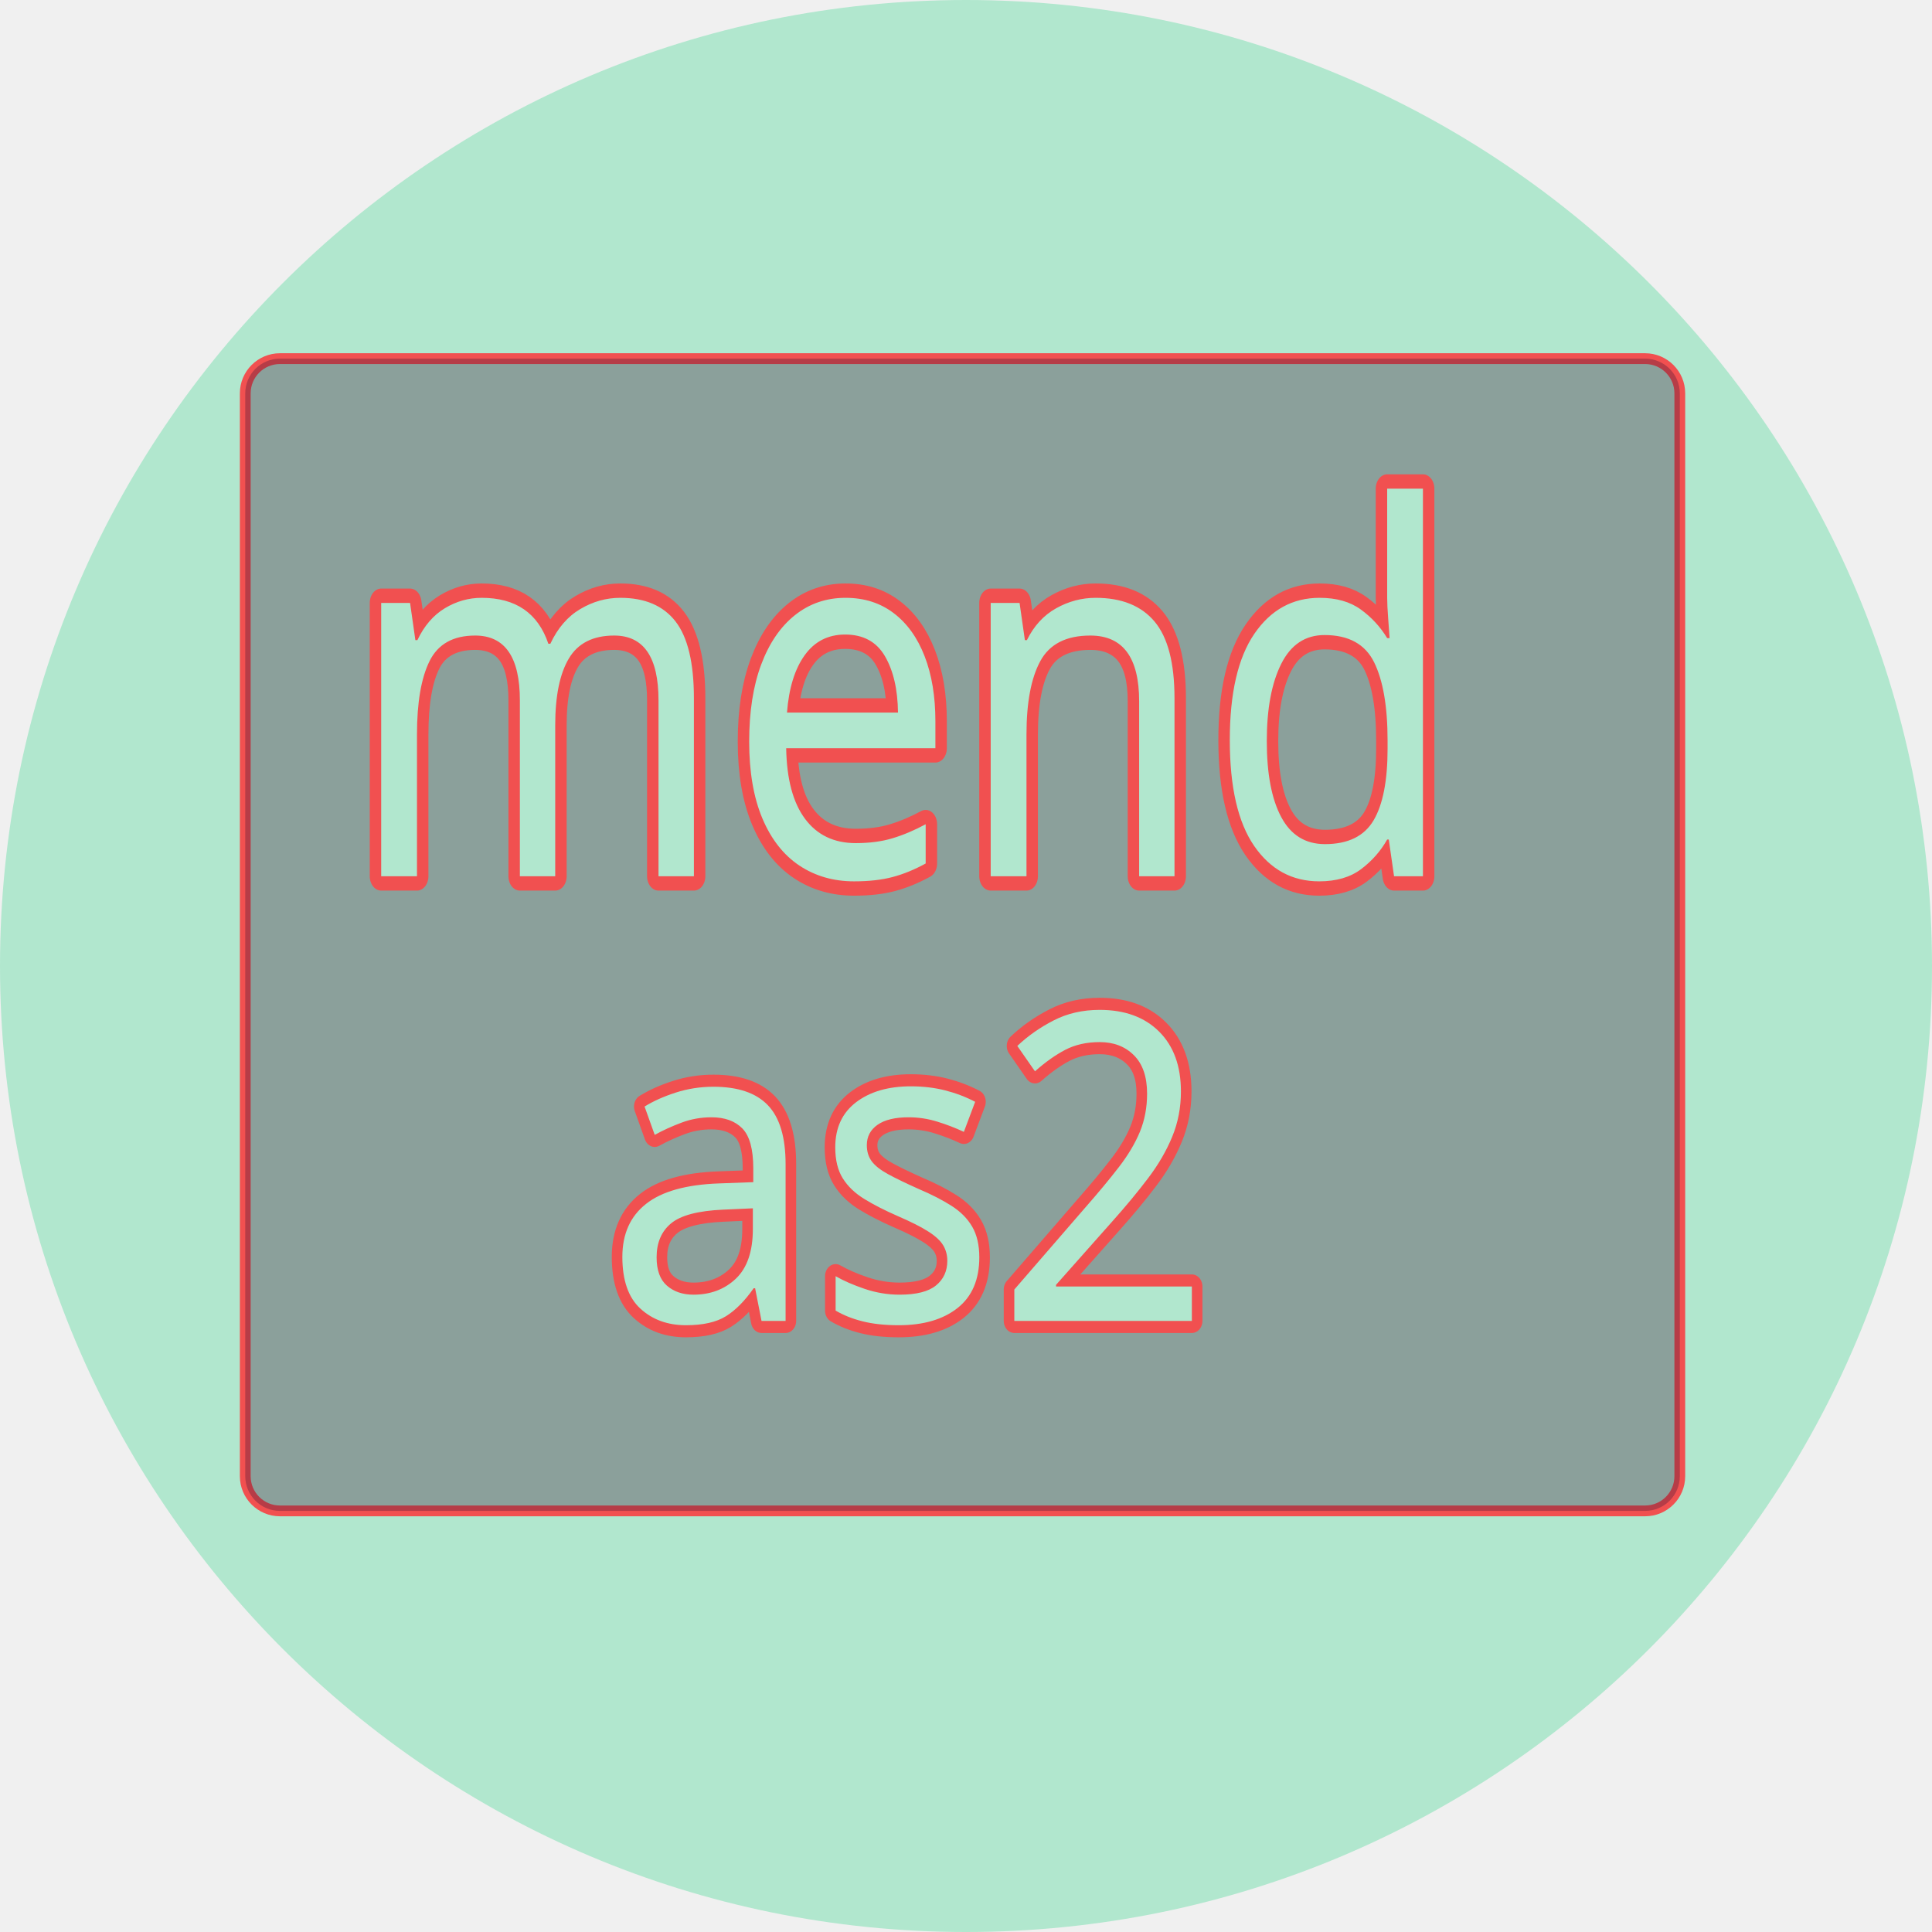
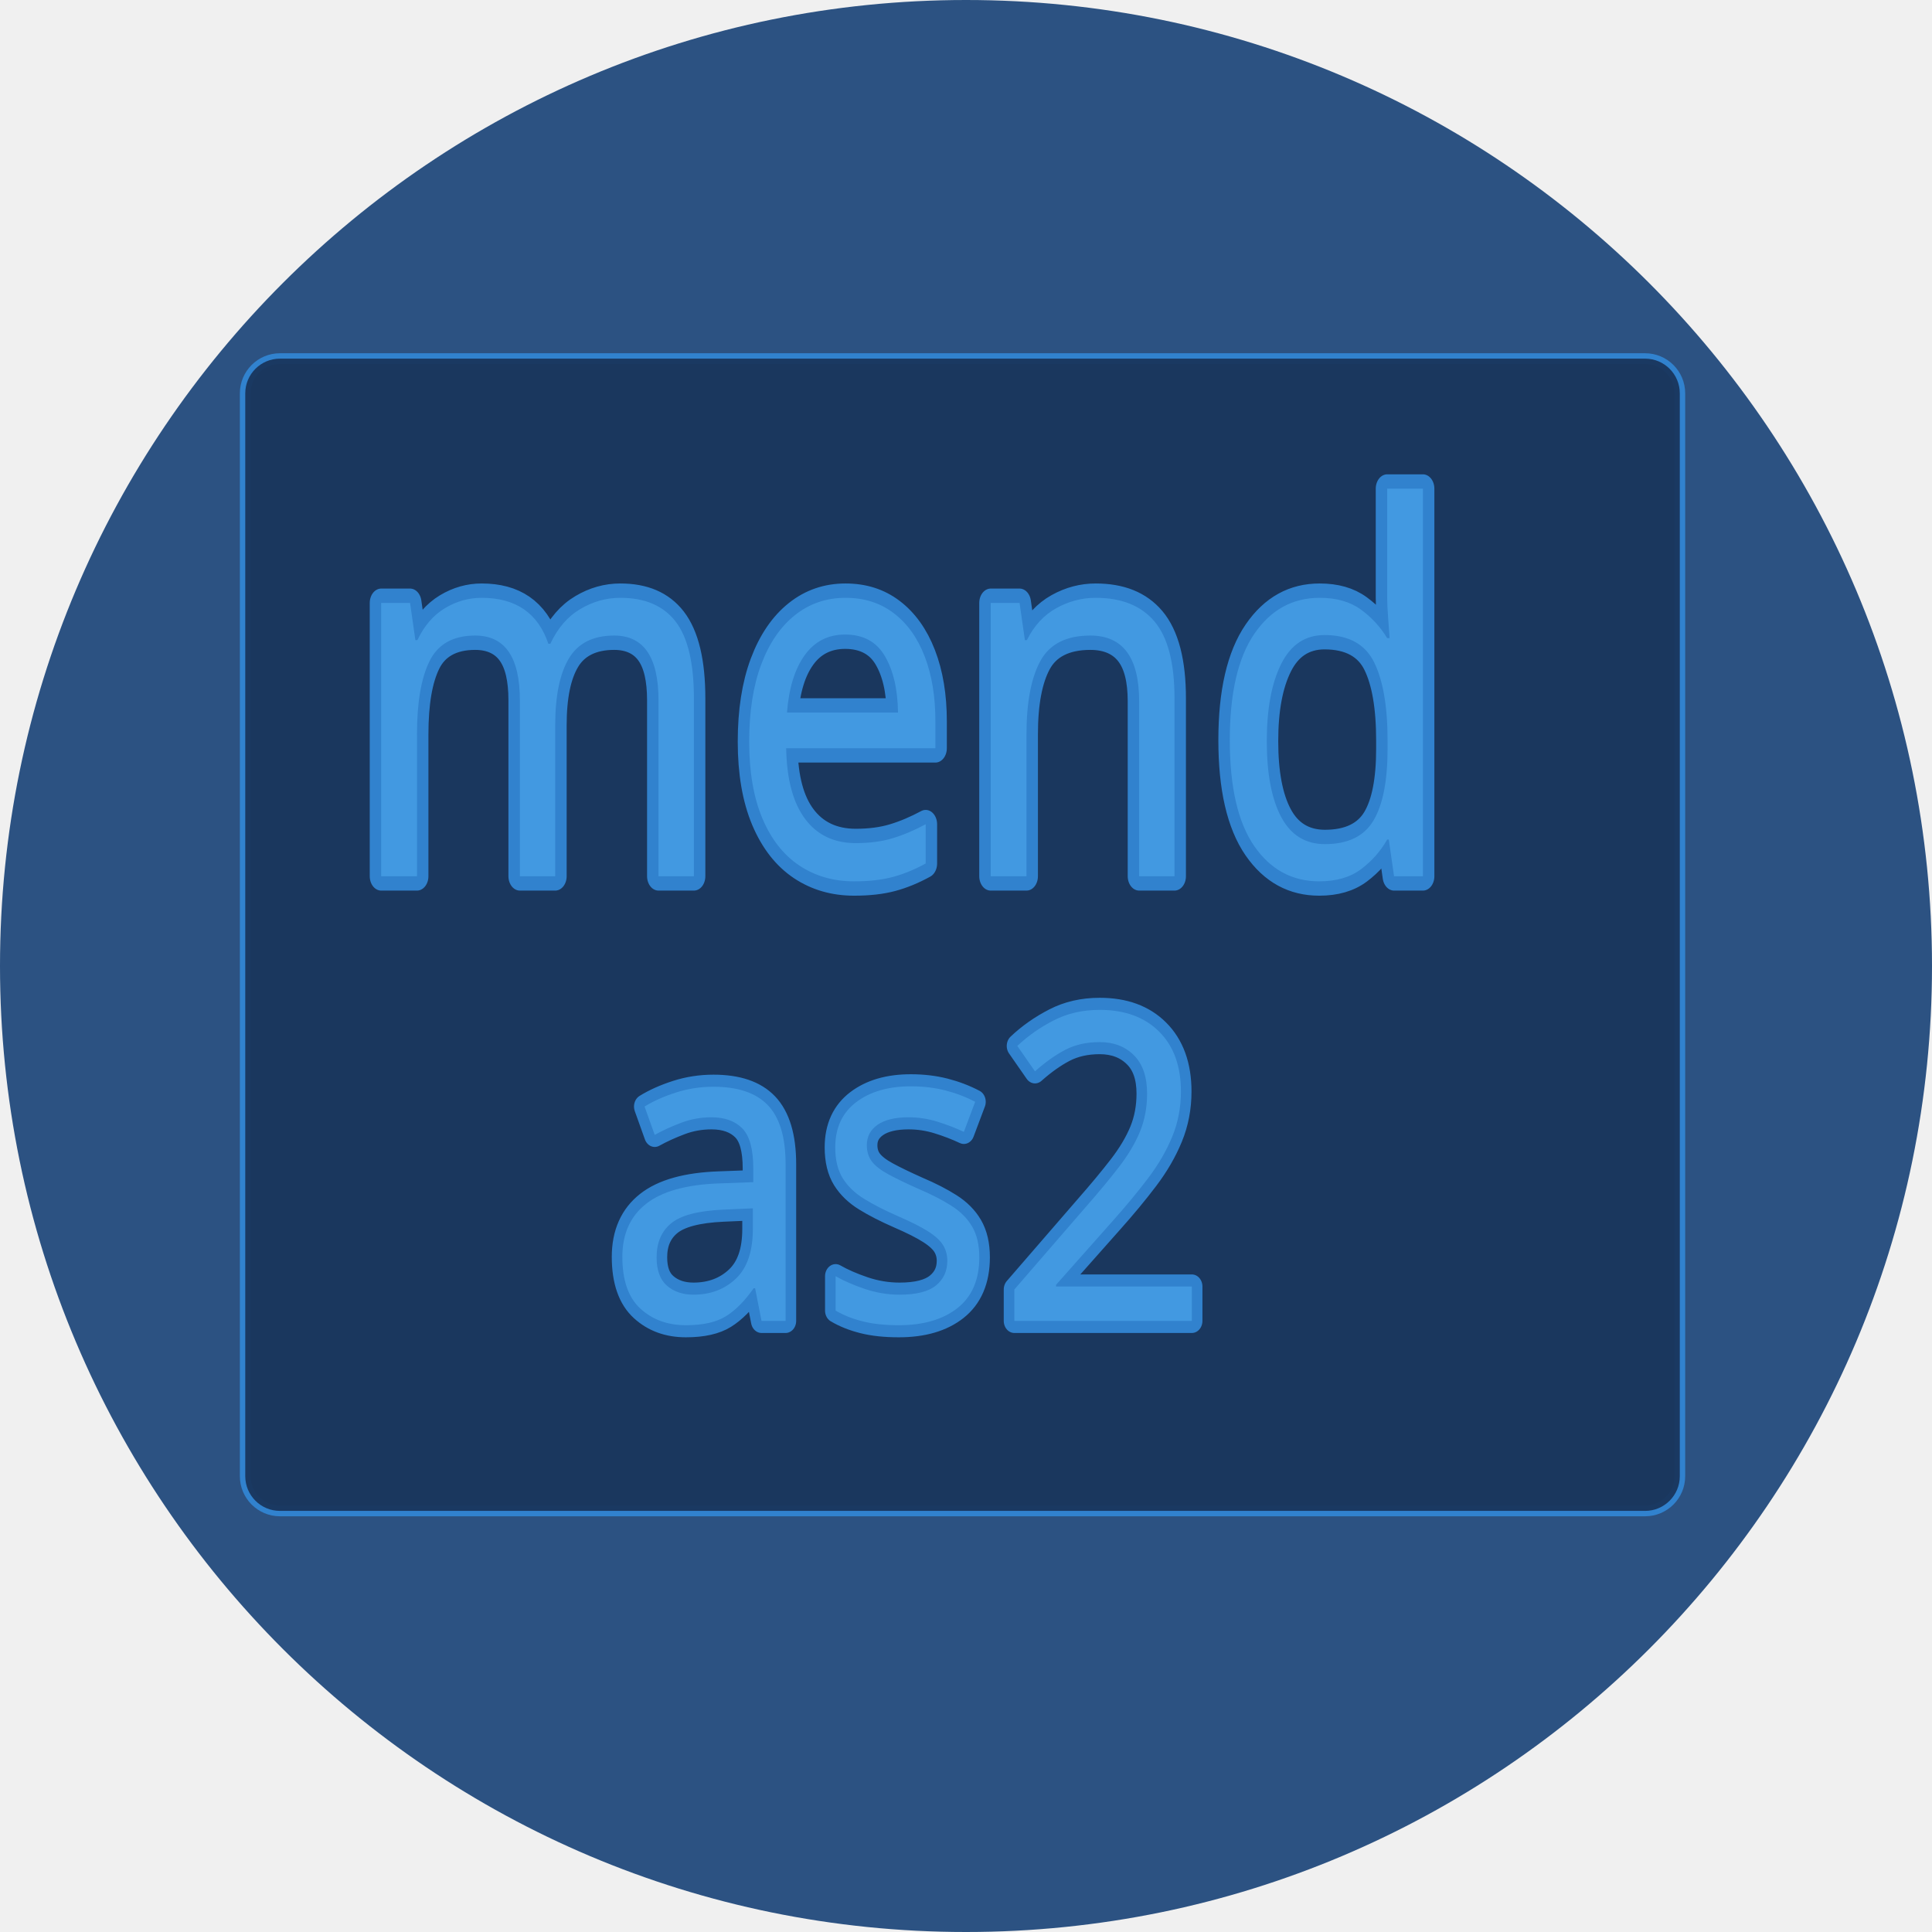
<svg xmlns="http://www.w3.org/2000/svg" width="537.632" height="537.632" viewBox="0 0 537.632 537.632" version="1.1" id="svg3631">
  <defs id="defs3617">
    <rect x="88.854" y="172.557" width="370.87" height="190.586" id="rect3695" />
    <style id="style3615">.a,.c{fill:#fff;}.a{stroke:#fff;stroke-linecap:round;stroke-linejoin:round;stroke-width:7px;}.b{fill:#ccc;}.c{stroke:#999;stroke-miterlimit:10;}.d{fill:#585858;opacity:0.8;}</style>
  </defs>
  <path class="a" d="M339.08,371V300H457.73q41.04,0,41.04,36.73,0,34.275-38.81,34.27ZM305.13,267V488h33.95V404H459.73q36.105,0,55.01-17.42,18.885-17.445,18.9-50.47,0-31.5-18.23-50.3T466.07,267Z" transform="translate(-135.368 -102.368)" id="path3621" />
-   <circle class="b" cx="268.816" cy="268.816" r="268.816" id="circle3623" style="fill:#b1e7ce;fill-opacity:1" />
-   <rect style="fill:#421636;fill-opacity:0.338;stroke:#f15050;stroke-width:3;stroke-linecap:square;stroke-linejoin:round;paint-order:stroke fill markers" id="rect1" width="399.2" height="320.648" x="68.25" y="99.8" ry="9.658" />
-   <text xml:space="preserve" style="font-size:126.712px;font-family:sans-serif;-inkscape-font-specification:'sans-serif, Normal';writing-mode:lr-tb;direction:ltr;fill:#b1e7ce;fill-opacity:1;stroke:#f15050;stroke-width:7.128;stroke-linecap:square;stroke-linejoin:round;paint-order:stroke fill markers" x="108.022" y="217.744" id="text2" transform="scale(0.8929698,1.119859)">
+   <circle class="b" cx="268.816" cy="268.816" r="268.816" id="circle3623" style="fill:#2c5282;fill-opacity:1" />
+   <rect style="fill:#1a365d;fill-opacity:0.95;stroke:#3182ce;stroke-width:3;stroke-linecap:square;stroke-linejoin:round;paint-order:stroke fill markers" id="rect1" width="399.2" height="320.648" x="68.25" y="99.8" ry="9.658" />
+   <text xml:space="preserve" style="font-size:126.712px;font-family:sans-serif;-inkscape-font-specification:'sans-serif, Normal';writing-mode:lr-tb;direction:ltr;fill:#4299e1;fill-opacity:1;stroke:#3182ce;stroke-width:7.128;stroke-linecap:square;stroke-linejoin:round;paint-order:stroke fill markers" x="108.022" y="217.744" id="text2" transform="scale(0.8929698,1.119859)">
    <tspan id="tspan2" x="108.022" y="217.744" style="stroke-width:7.128">mend</tspan>
  </text>
-   <text xml:space="preserve" style="font-size:111.864px;font-family:sans-serif;-inkscape-font-specification:'sans-serif, Normal';writing-mode:lr-tb;direction:ltr;fill:#b1e7ce;fill-opacity:1;stroke:#f15050;stroke-width:6.292;stroke-linecap:square;stroke-linejoin:round;paint-order:stroke fill markers" x="179.95" y="343.939" id="text3" transform="scale(0.9356911,1.068729)">
+   <text xml:space="preserve" style="font-size:111.864px;font-family:sans-serif;-inkscape-font-specification:'sans-serif, Normal';writing-mode:lr-tb;direction:ltr;fill:#4299e1;fill-opacity:1;stroke:#3182ce;stroke-width:6.292;stroke-linecap:square;stroke-linejoin:round;paint-order:stroke fill markers" x="179.95" y="343.939" id="text3" transform="scale(0.9356911,1.068729)">
    <tspan id="tspan3" x="179.95" y="343.939" style="stroke-width:6.292">as2</tspan>
  </text>
</svg>
